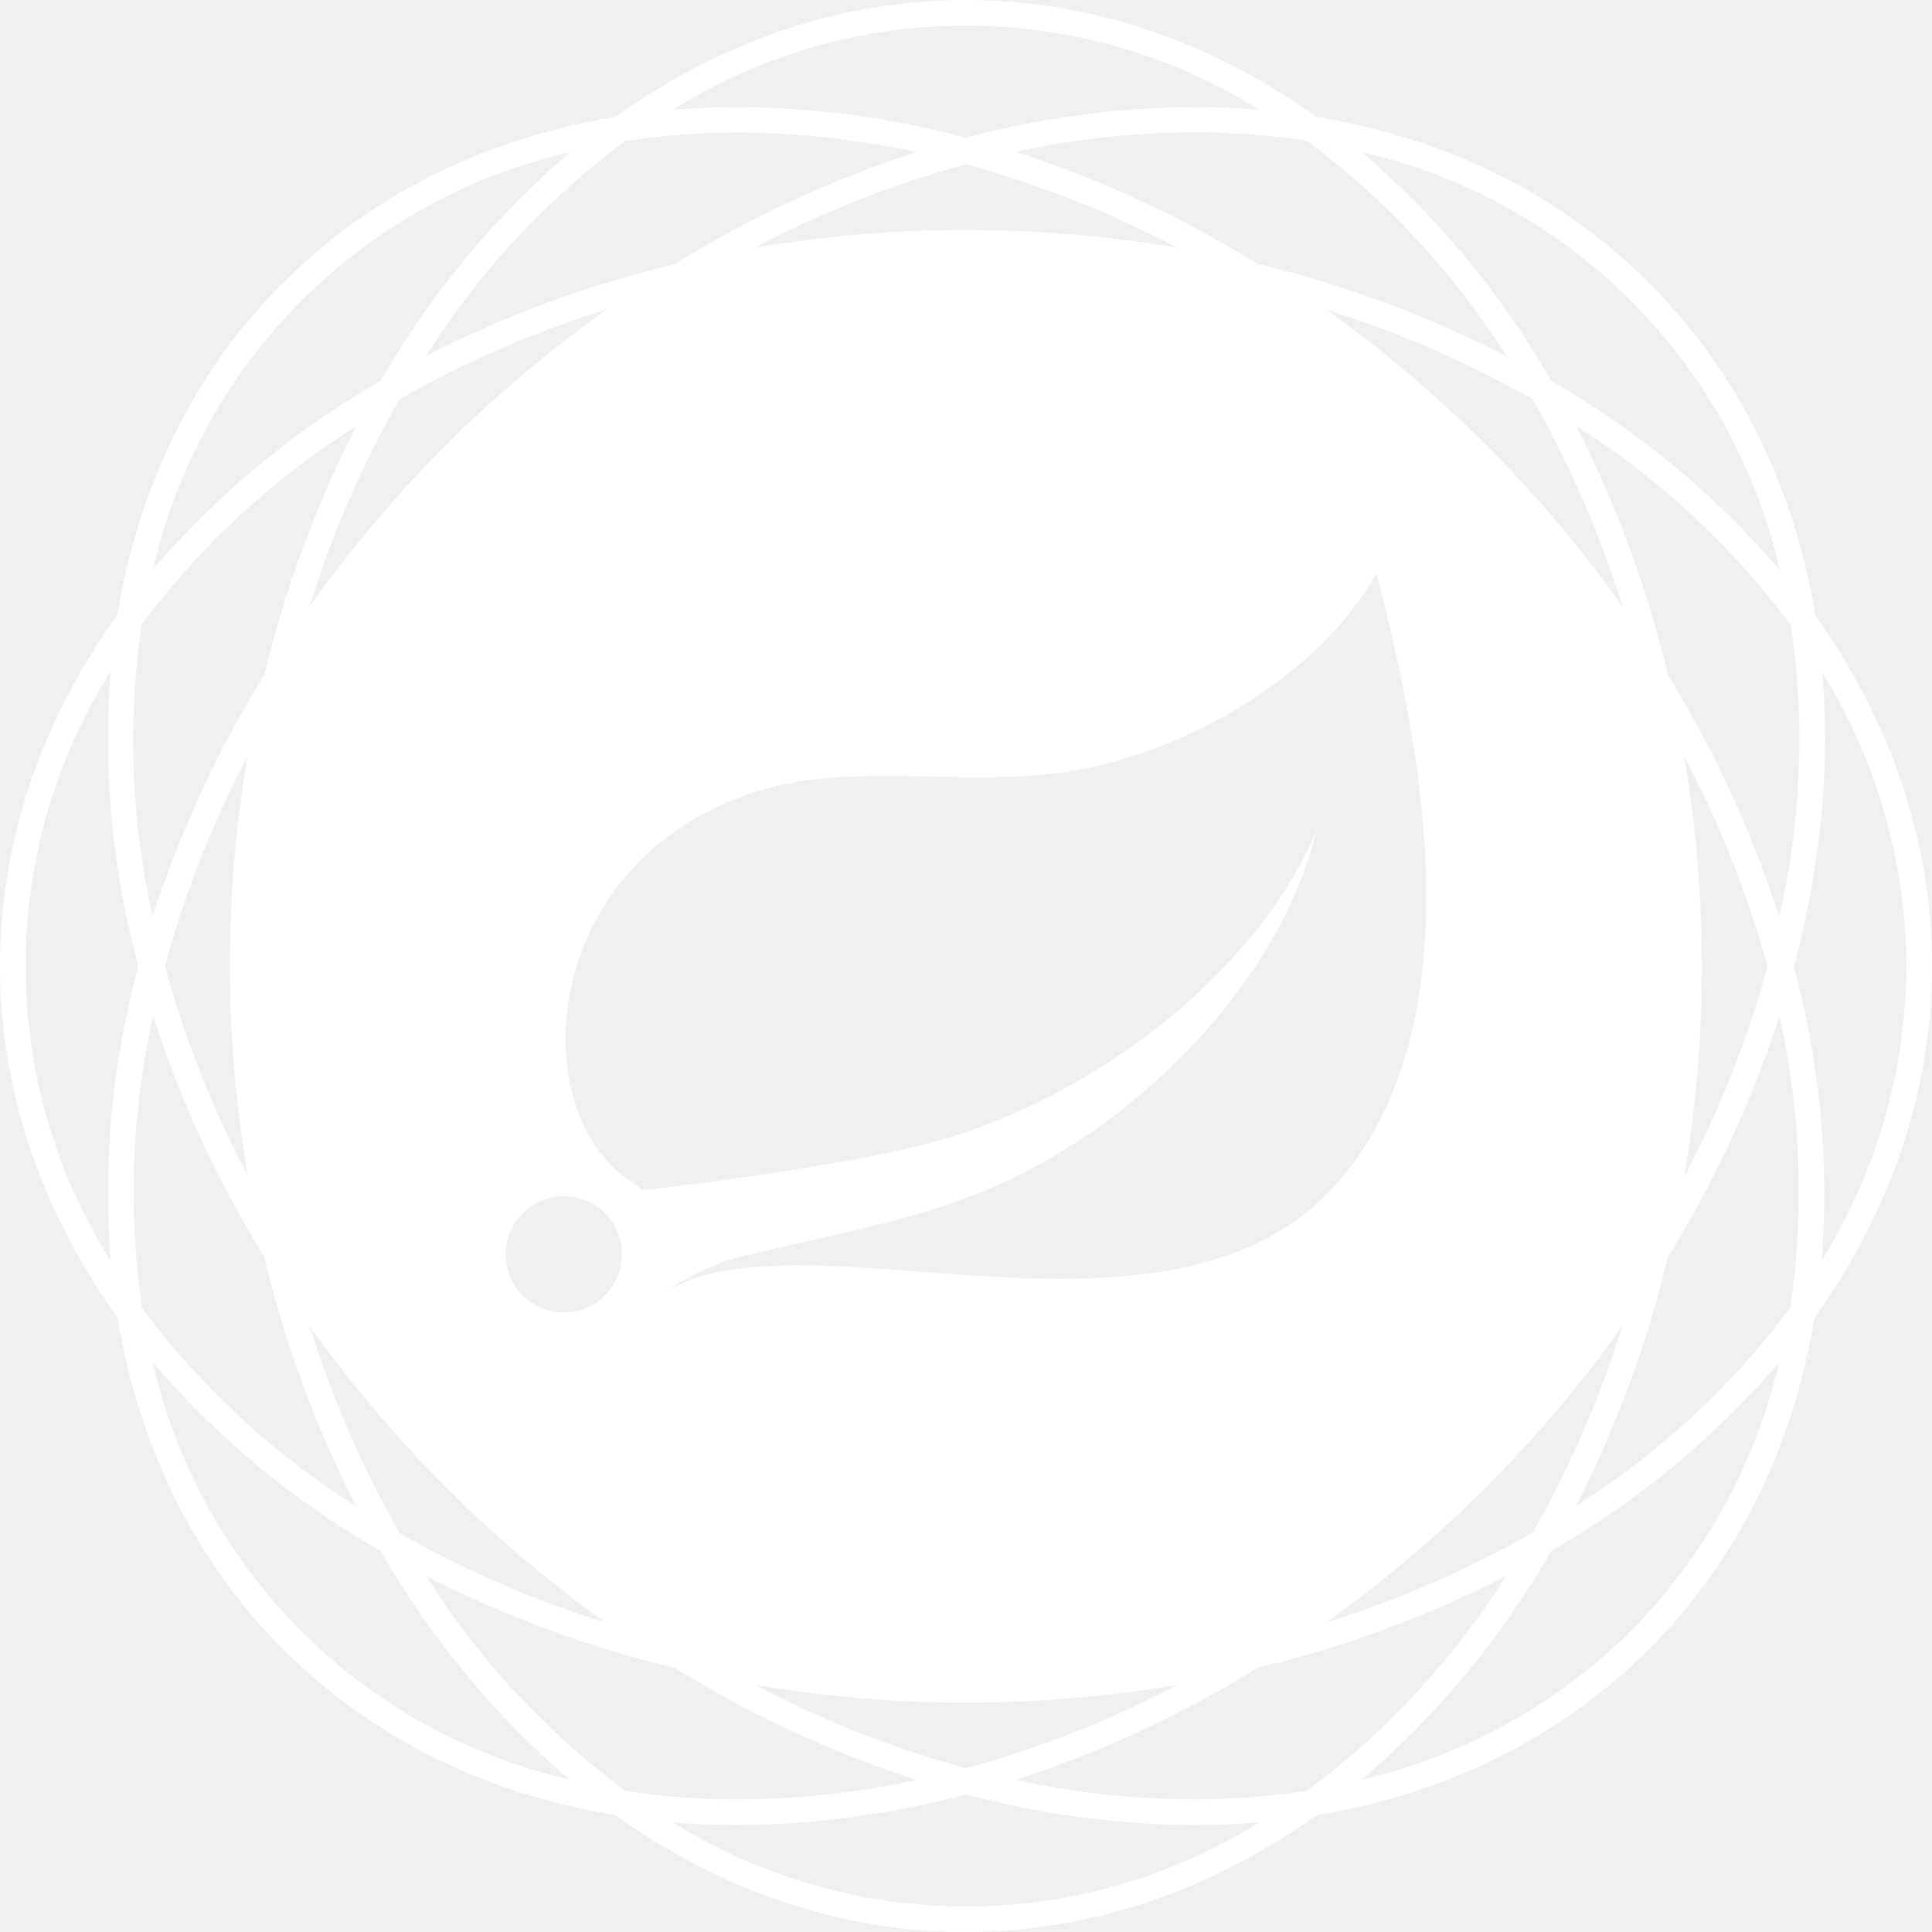
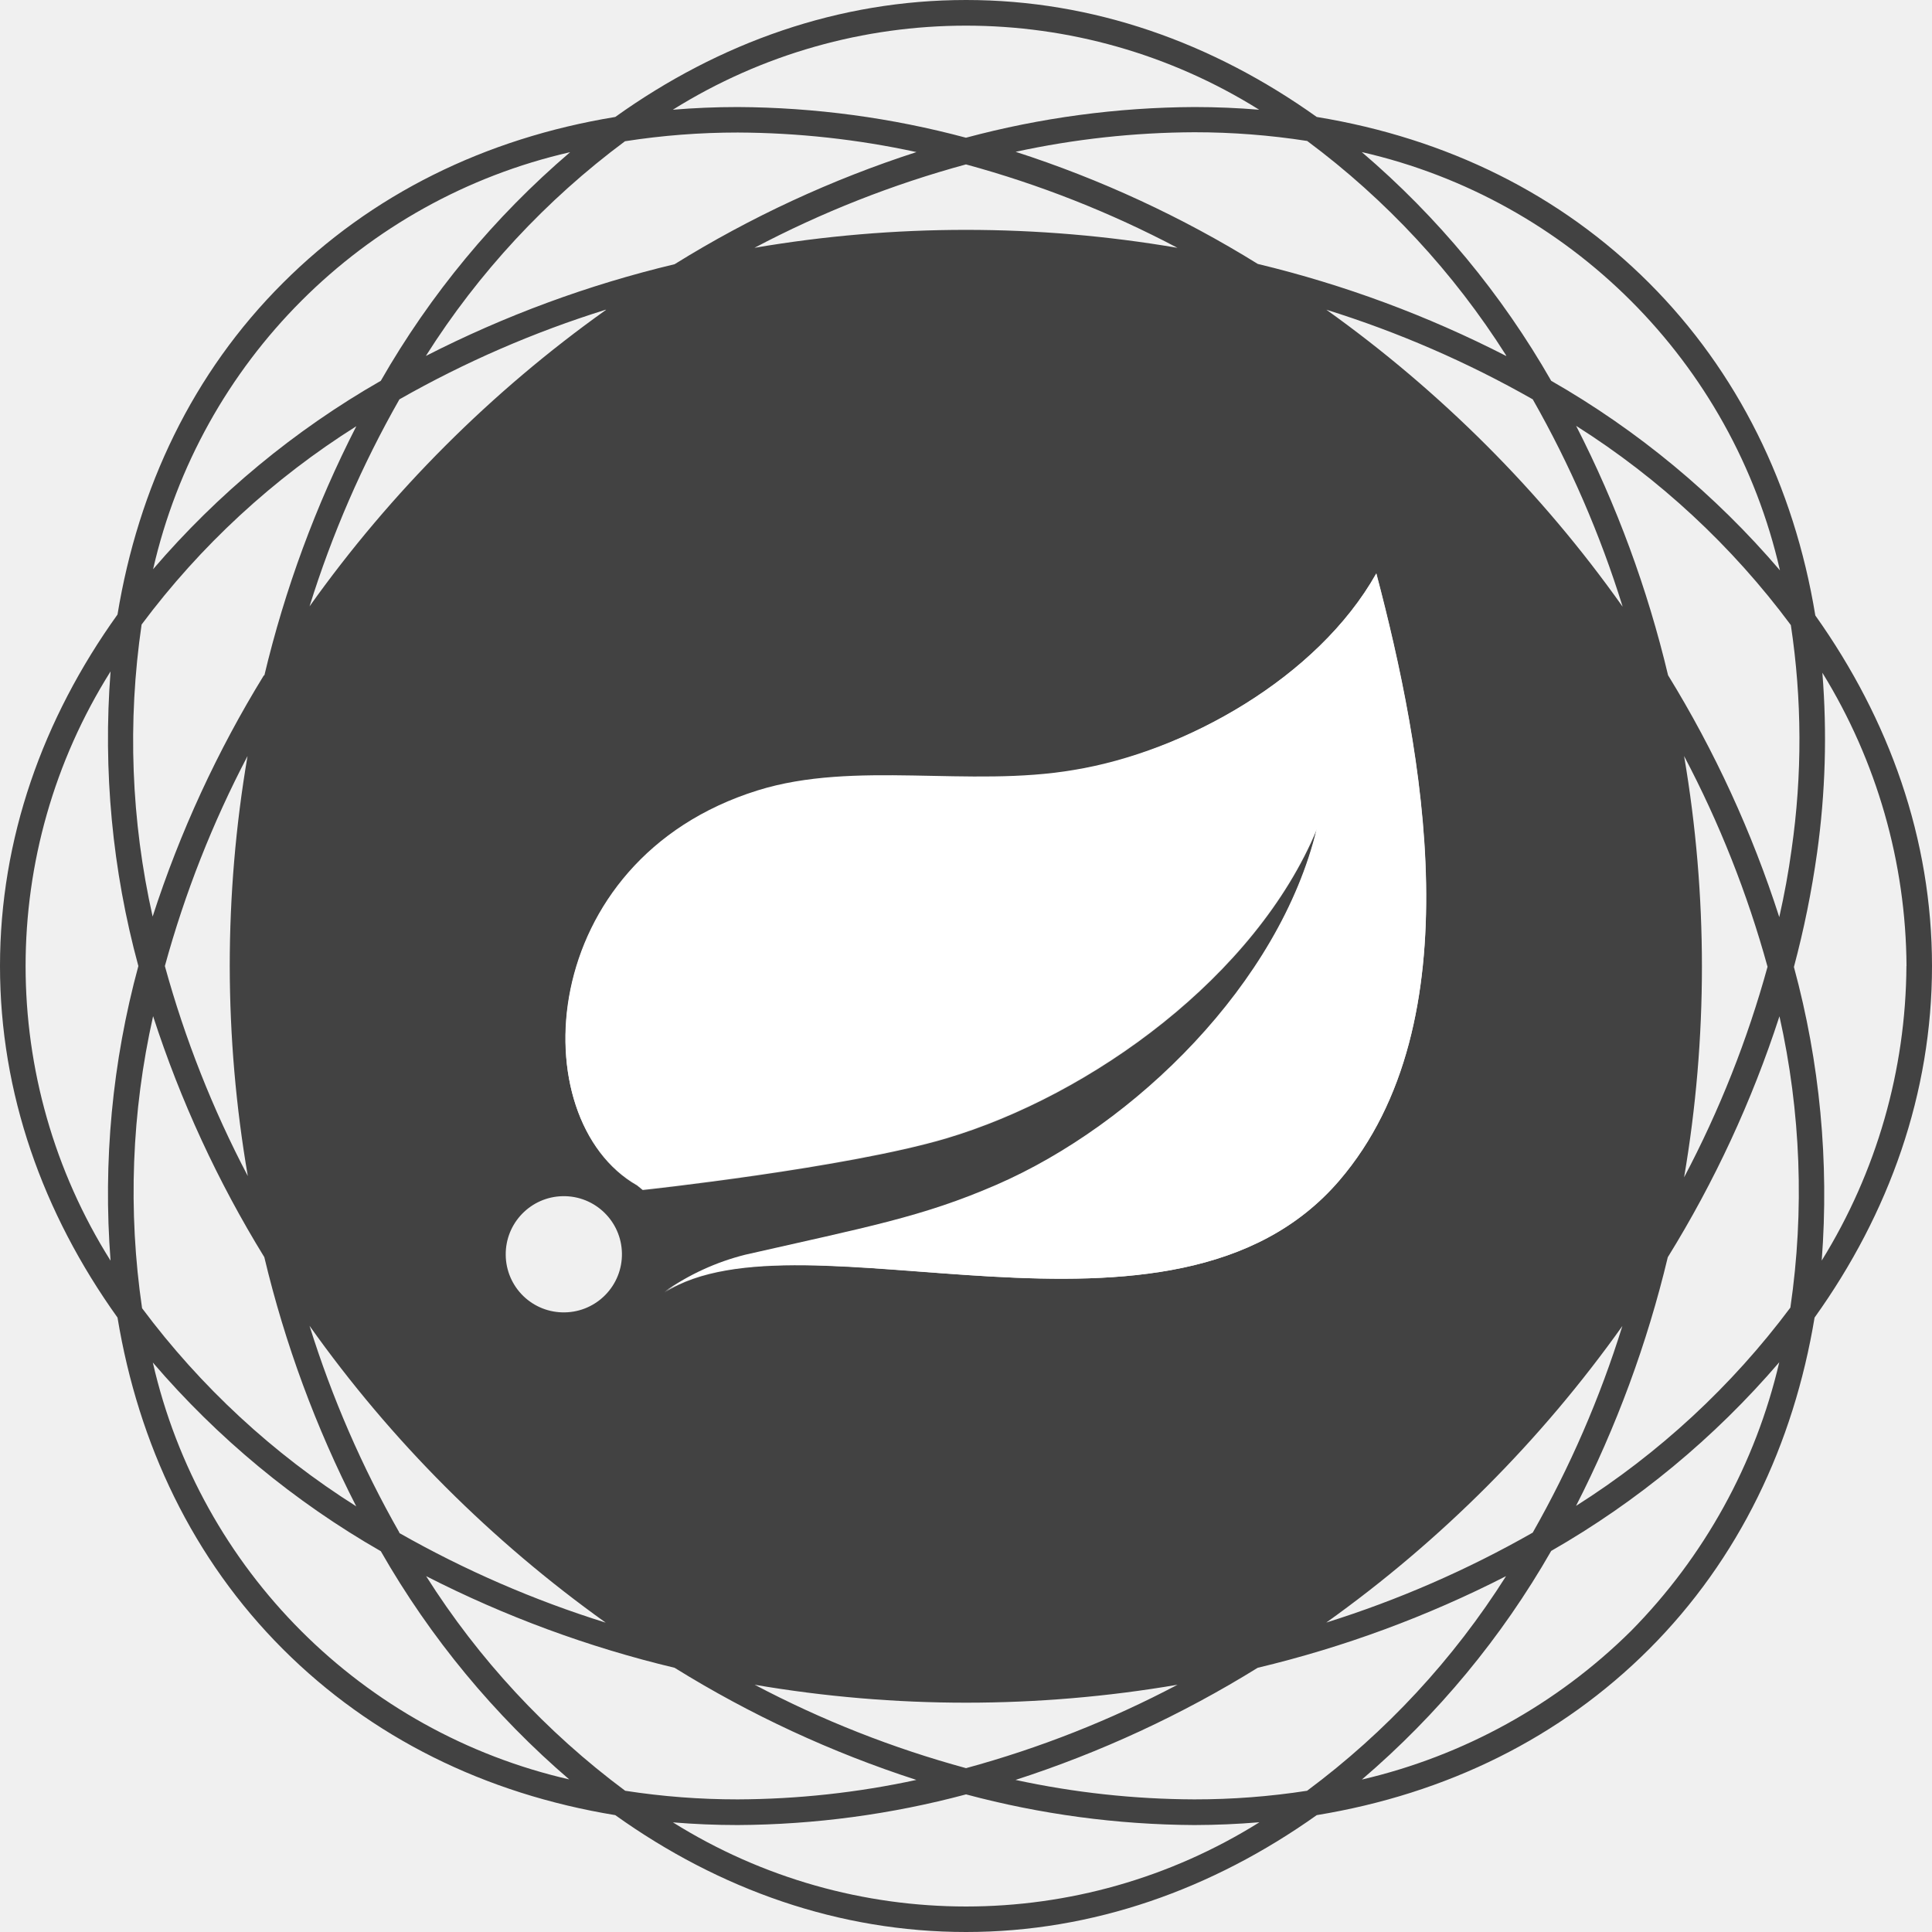
<svg xmlns="http://www.w3.org/2000/svg" width="208.47" height="208.47" viewBox="0 0 208.47 208.47">
  <defs>
-     <style>.a{fill:#fff;}.b{fill:transparent;}</style>
+     <style>.a{fill:#424242;}.b{fill:white;}</style>
  </defs>
  <path class="a" d="M196.09,66.62c8,11.26,12.59,24.14,12.59,37.83s-4.59,26.65-12.67,37.93c-2.27,13.68-8.15,26.07-17.86,35.78-9.54,9.53-21.78,15.6-35.86,17.91-11.26,8-24.15,12.61-37.84,12.61s-26.6-4.57-37.85-12.61c-14.08-2.31-26.32-8.38-35.86-17.91-9.71-9.71-15.59-22.1-17.85-35.78C4.81,131.09.21,118.17.21,104.45s4.6-26.66,12.68-37.93C15.14,52.84,21,40.45,30.74,30.74c9.54-9.54,21.78-15.6,35.86-17.91C77.85,4.78,90.75.21,104.45.21S131,4.78,142.29,12.83c14.08,2.31,26.32,8.37,35.86,17.91S193.79,52.62,196.09,66.62Zm9.84,37.83a61,61,0,0,0-9.08-31.65,88.8,88.8,0,0,1-.57,19.43,103.3,103.3,0,0,1-2.5,12.32,93.61,93.61,0,0,1,3,31.68A61,61,0,0,0,205.92,104.45ZM193.53,91.86a83,83,0,0,0-.08-24.2,86.34,86.34,0,0,0-23.17-21.5,120.09,120.09,0,0,1,9.92,26.91,119.67,119.67,0,0,1,12,26.1C192.75,96.73,193.2,94.3,193.53,91.86Zm-.13,49.43a86.5,86.5,0,0,0-1.18-31.42,119.35,119.35,0,0,1-12.05,26,120.5,120.5,0,0,1-9.9,26.83A86.75,86.75,0,0,0,193.41,141.29Zm-2.47-36.78a113.13,113.13,0,0,0-9-22.72,135.21,135.21,0,0,1,0,45.46A112.78,112.78,0,0,0,190.94,104.51Zm1.34-42.77a60,60,0,0,0-45.12-45.12A93.42,93.42,0,0,1,167.59,41.3,93.59,93.59,0,0,1,192.27,61.75ZM176.2,176.2a61.05,61.05,0,0,0,16-29,93.79,93.79,0,0,1-24.61,20.36,93.56,93.56,0,0,1-20.43,24.67A60.89,60.89,0,0,0,176.2,176.2Zm-.91-110.56a113,113,0,0,0-9.69-22.34,113.18,113.18,0,0,0-22.27-9.67,137.37,137.37,0,0,1,17.29,14.65A134.72,134.72,0,0,1,175.28,65.65Zm-9.69,99.94a113.19,113.19,0,0,0,9.67-22.29,136.49,136.49,0,0,1-31.95,32A113.54,113.54,0,0,0,165.59,165.59Zm-2.86-127a86.51,86.51,0,0,0-21.48-23.16,79.11,79.11,0,0,0-12.17-.94,92.78,92.78,0,0,0-19.29,2.11,118.82,118.82,0,0,1,26.13,12.1A120.34,120.34,0,0,1,162.73,38.62ZM141.25,193.44a86.35,86.35,0,0,0,21.47-23.16,120.12,120.12,0,0,1-26.8,9.89,119.21,119.21,0,0,1-26.13,12.1,92.77,92.77,0,0,0,19.29,2.1A79.12,79.12,0,0,0,141.25,193.44Zm3.48-65.84c14.64-17.07,9-46.55,4-65.51-6.33,11.25-20.63,19.25-32.64,21.28-11.28,1.93-23.61-1.07-34.13,2.21-24,7.49-25.47,35.44-13,42.55l.6.49c.1,0,22-2.38,32.74-5.56,15.7-4.67,33.42-17.51,40-33.35-4,16.66-19.56,31.92-34.58,38.43-8,3.47-13.92,4.49-27.09,7.54a26.25,26.25,0,0,0-8.72,4C86.79,130.2,126.7,148.59,144.74,127.59ZM129.08,11.76c2.38,0,4.71.1,7,.29a59.69,59.69,0,0,0-63.27,0c2.29-.19,4.63-.29,7-.29a97,97,0,0,1,24.63,3.31A96.9,96.9,0,0,1,129.08,11.76Zm7,185.08q-3.44.29-7,.3a97.27,97.27,0,0,1-24.63-3.31,97.38,97.38,0,0,1-24.63,3.31c-2.38,0-4.71-.1-7-.29a59.66,59.66,0,0,0,63.27,0ZM127.26,26.95a111.86,111.86,0,0,0-22.82-9,111.67,111.67,0,0,0-22.82,9,135.38,135.38,0,0,1,45.63,0ZM104.45,191a111.86,111.86,0,0,0,22.82-9,135.38,135.38,0,0,1-45.63,0A111.67,111.67,0,0,0,104.45,191ZM99.1,16.62a92.7,92.7,0,0,0-19.28-2.11,79,79,0,0,0-12.17.94A86.37,86.37,0,0,0,46.16,38.62,120.27,120.27,0,0,1,73,28.72,118.82,118.82,0,0,1,99.1,16.62ZM79.81,194.37a92.69,92.69,0,0,0,19.28-2.1A119,119,0,0,1,73,180.17a120.34,120.34,0,0,1-26.81-9.89,86.51,86.51,0,0,0,21.48,23.16A79,79,0,0,0,79.81,194.37ZM61.16,141.82a6.27,6.27,0,1,0-6.38-6.17A6.25,6.25,0,0,0,61.16,141.82ZM65.57,33.63A113,113,0,0,0,43.31,43.3a113,113,0,0,0-9.7,22.34,136.36,136.36,0,0,1,32-32Zm-22.27,132a113.46,113.46,0,0,0,22.27,9.67,137.48,137.48,0,0,1-17.29-14.65,135.55,135.55,0,0,1-14.67-17.38A113.07,113.07,0,0,0,43.31,165.59ZM41.3,41.3A93.75,93.75,0,0,1,61.73,16.63a59.83,59.83,0,0,0-45,45A93.58,93.58,0,0,1,41.3,41.3Zm20.43,151A93.88,93.88,0,0,1,41.3,167.59a93.75,93.75,0,0,1-24.6-20.36,59.83,59.83,0,0,0,45,45Zm-33-119.19a120.11,120.11,0,0,1,9.93-26.91A86.22,86.22,0,0,0,15.49,67.6a86.47,86.47,0,0,0,1.19,31.51A120.37,120.37,0,0,1,28.69,73.07Zm9.93,89.66a120.11,120.11,0,0,1-9.93-26.91,120.37,120.37,0,0,1-12-26,86.46,86.46,0,0,0-1.19,31.51A86.36,86.36,0,0,0,38.62,162.73ZM25,104.45a134.91,134.91,0,0,1,1.92-22.66A113.2,113.2,0,0,0,18,104.45a113.2,113.2,0,0,0,8.95,22.66A134.91,134.91,0,0,1,25,104.45Zm-9.86,0a93.64,93.64,0,0,1-3-31.79,59.7,59.7,0,0,0,0,63.58A93.64,93.64,0,0,1,15.14,104.45Z" transform="translate(-0.21 -0.21)" />
  <path class="b" d="M148.71,62.09c5,19,10.66,48.44-4,65.51-18,21-57.95,2.6-72.81,12a26.25,26.25,0,0,1,8.72-4c13.17-3,19.1-4.07,27.09-7.54,15-6.51,30.56-21.77,34.58-38.43-6.6,15.84-24.31,28.69-40,33.35-10.7,3.18-32.63,5.56-32.74,5.56l-.6-.49c-12.49-7.1-11-35.05,13-42.55,10.52-3.28,22.85-.28,34.13-2.21C128.09,81.33,142.39,73.33,148.71,62.09Z" transform="translate(-0.21 -0.21)" />
</svg>
